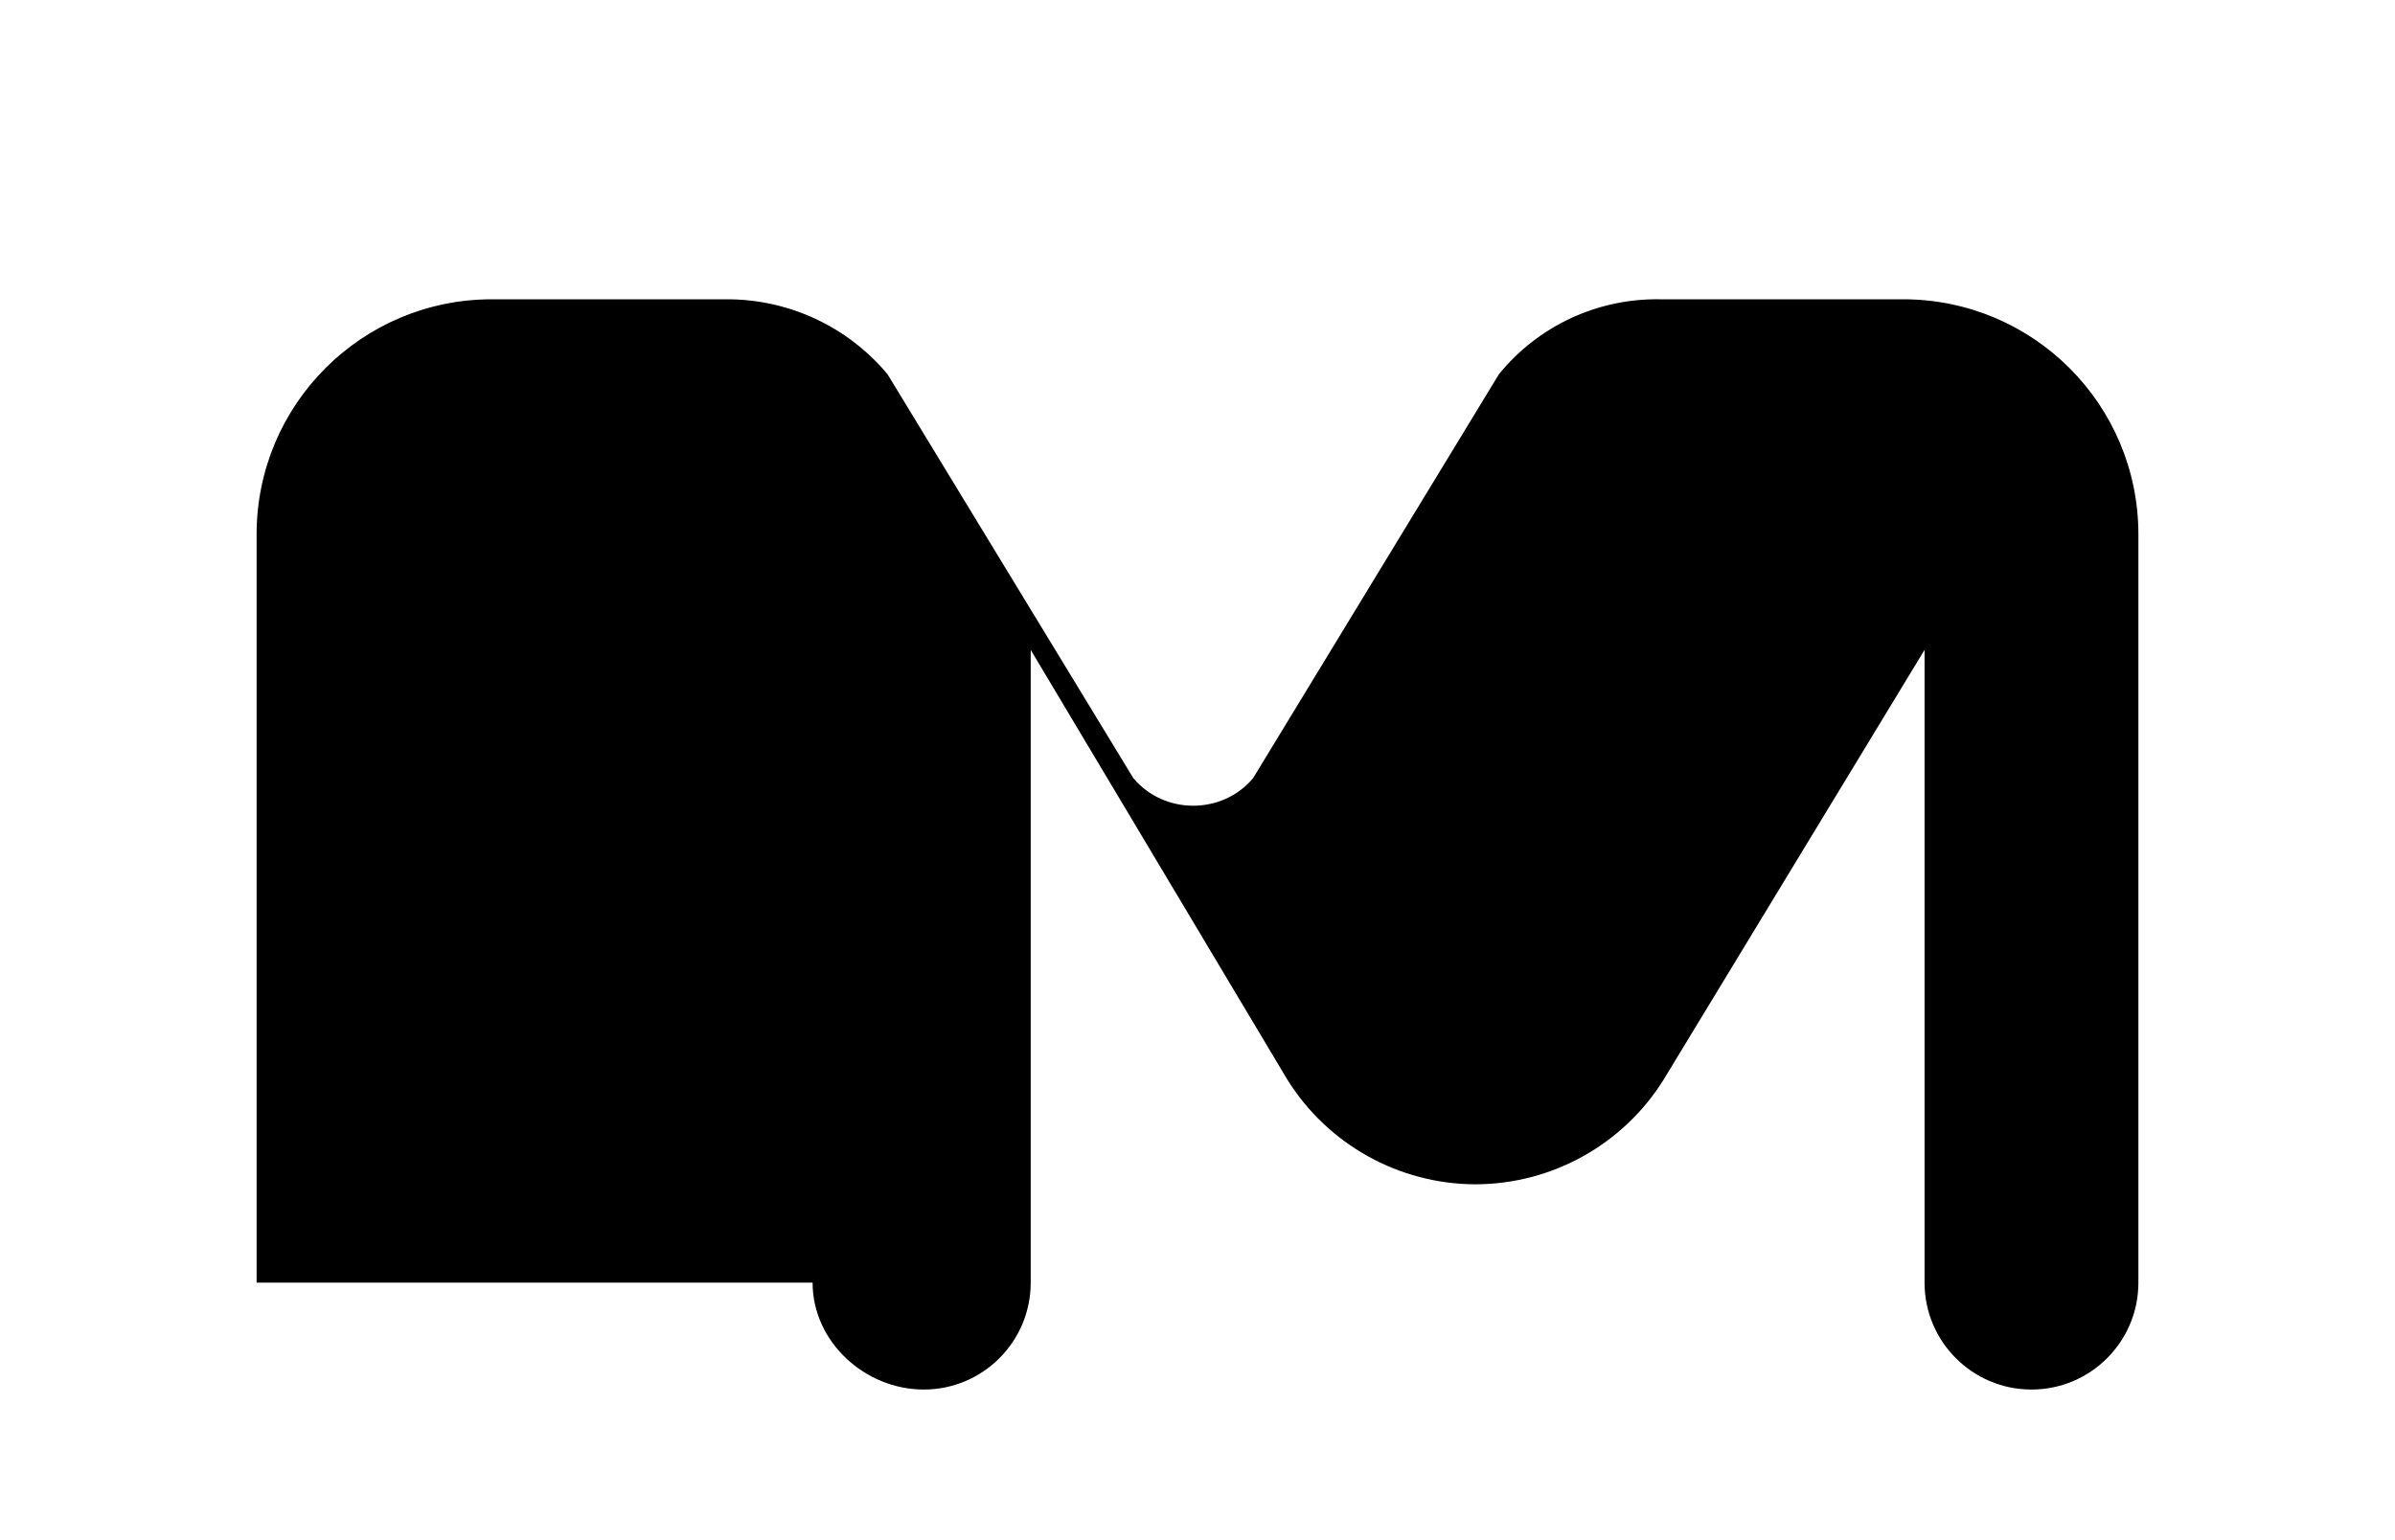
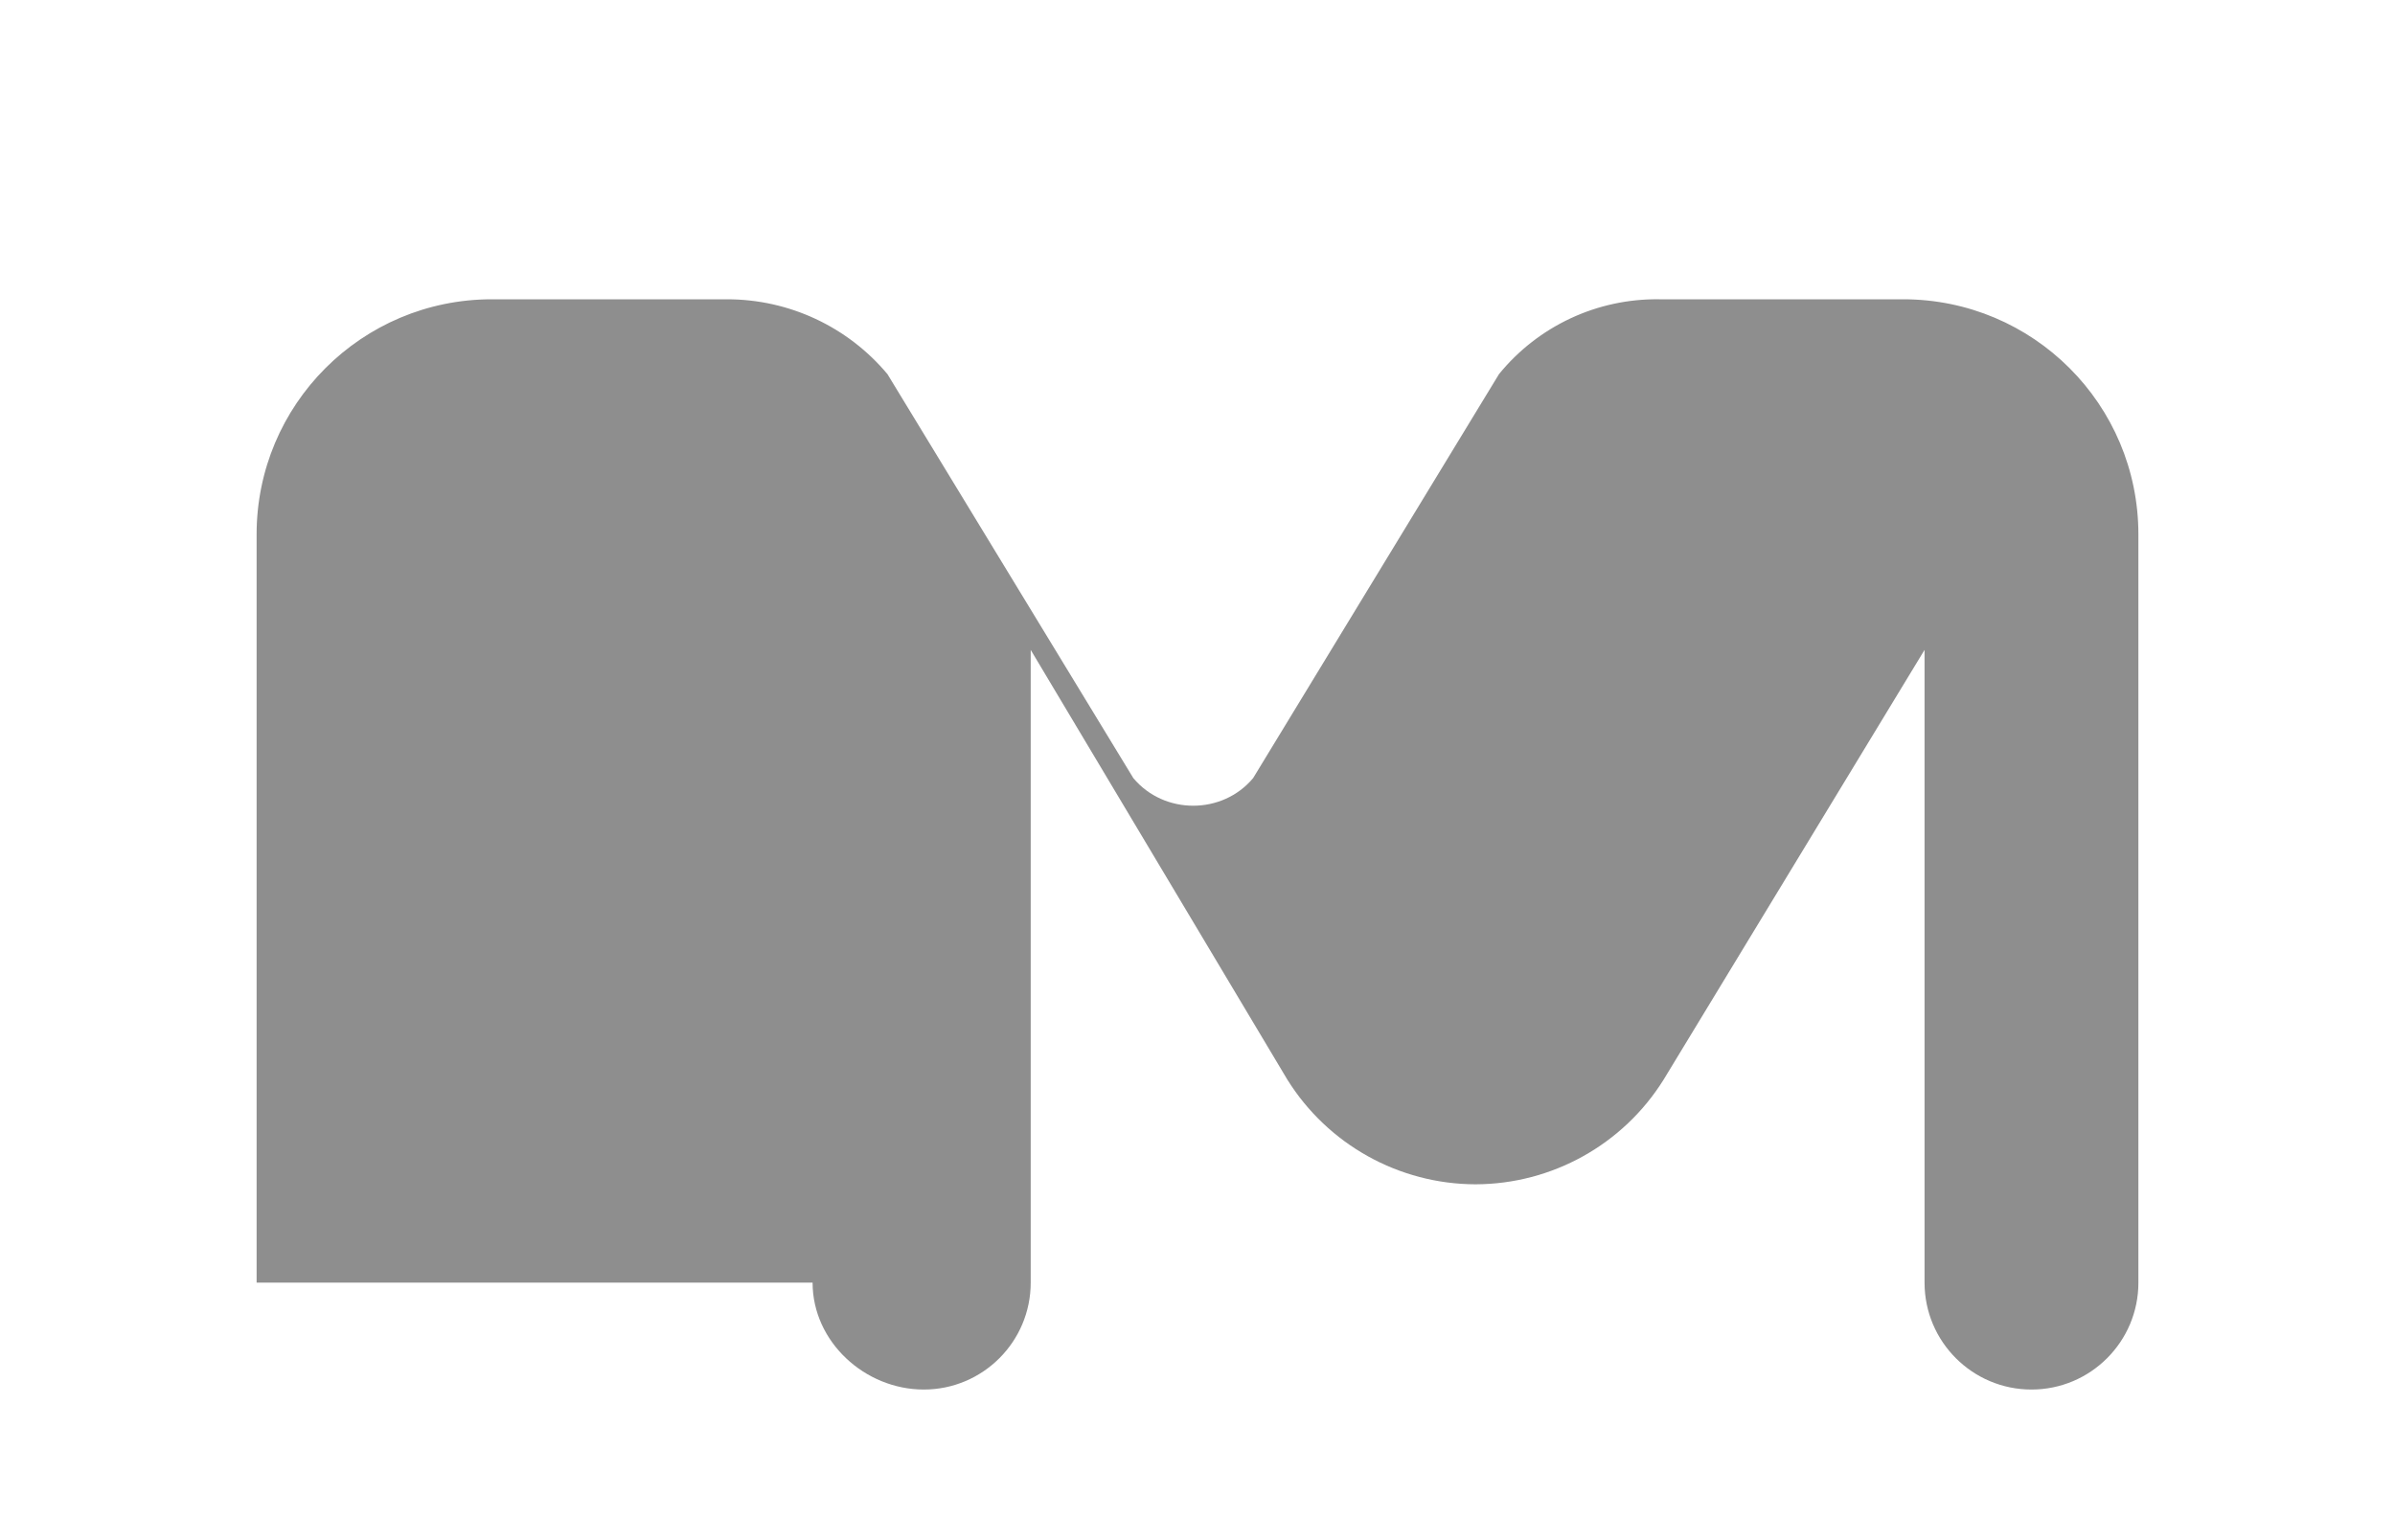
- <svg xmlns="http://www.w3.org/2000/svg" viewBox="0 0 56 36" fill="none" aria-hidden="true">
-   <path fill="currentColor" d="M6 30V12.5C6 9.46 8.46 7 11.5 7H17c1.45 0 2.82.64 3.75 1.75L26.5 18.2c.72.86 2.08.86 2.8 0l5.75-9.45A4.75 4.75 0 0 1 38.8 7H44.5C47.54 7 50 9.46 50 12.5V30c0 1.38-1.12 2.5-2.5 2.5S45 31.38 45 30V15.2l-6.1 10.05a5.2 5.2 0 0 1-4.4 2.45 5.2 5.2 0 0 1-4.4-2.45L24.1 15.2V30c0 1.38-1.12 2.5-2.5 2.5S19 31.38 19 30Z" />
+ <svg xmlns="http://www.w3.org/2000/svg" viewBox="0 0 56 36" aria-hidden="true">
+   <path fill="#8e8e8e" d="M6 30V12.5C6 9.46 8.46 7 11.5 7H17c1.45 0 2.82.64 3.75 1.75L26.5 18.2c.72.86 2.08.86 2.8 0l5.75-9.45A4.75 4.75 0 0 1 38.8 7H44.5C47.54 7 50 9.46 50 12.5V30c0 1.38-1.12 2.5-2.5 2.5S45 31.38 45 30V15.2l-6.1 10.05a5.2 5.2 0 0 1-4.4 2.45 5.2 5.2 0 0 1-4.4-2.45L24.1 15.2V30c0 1.38-1.12 2.5-2.5 2.5S19 31.38 19 30Z" />
</svg>
